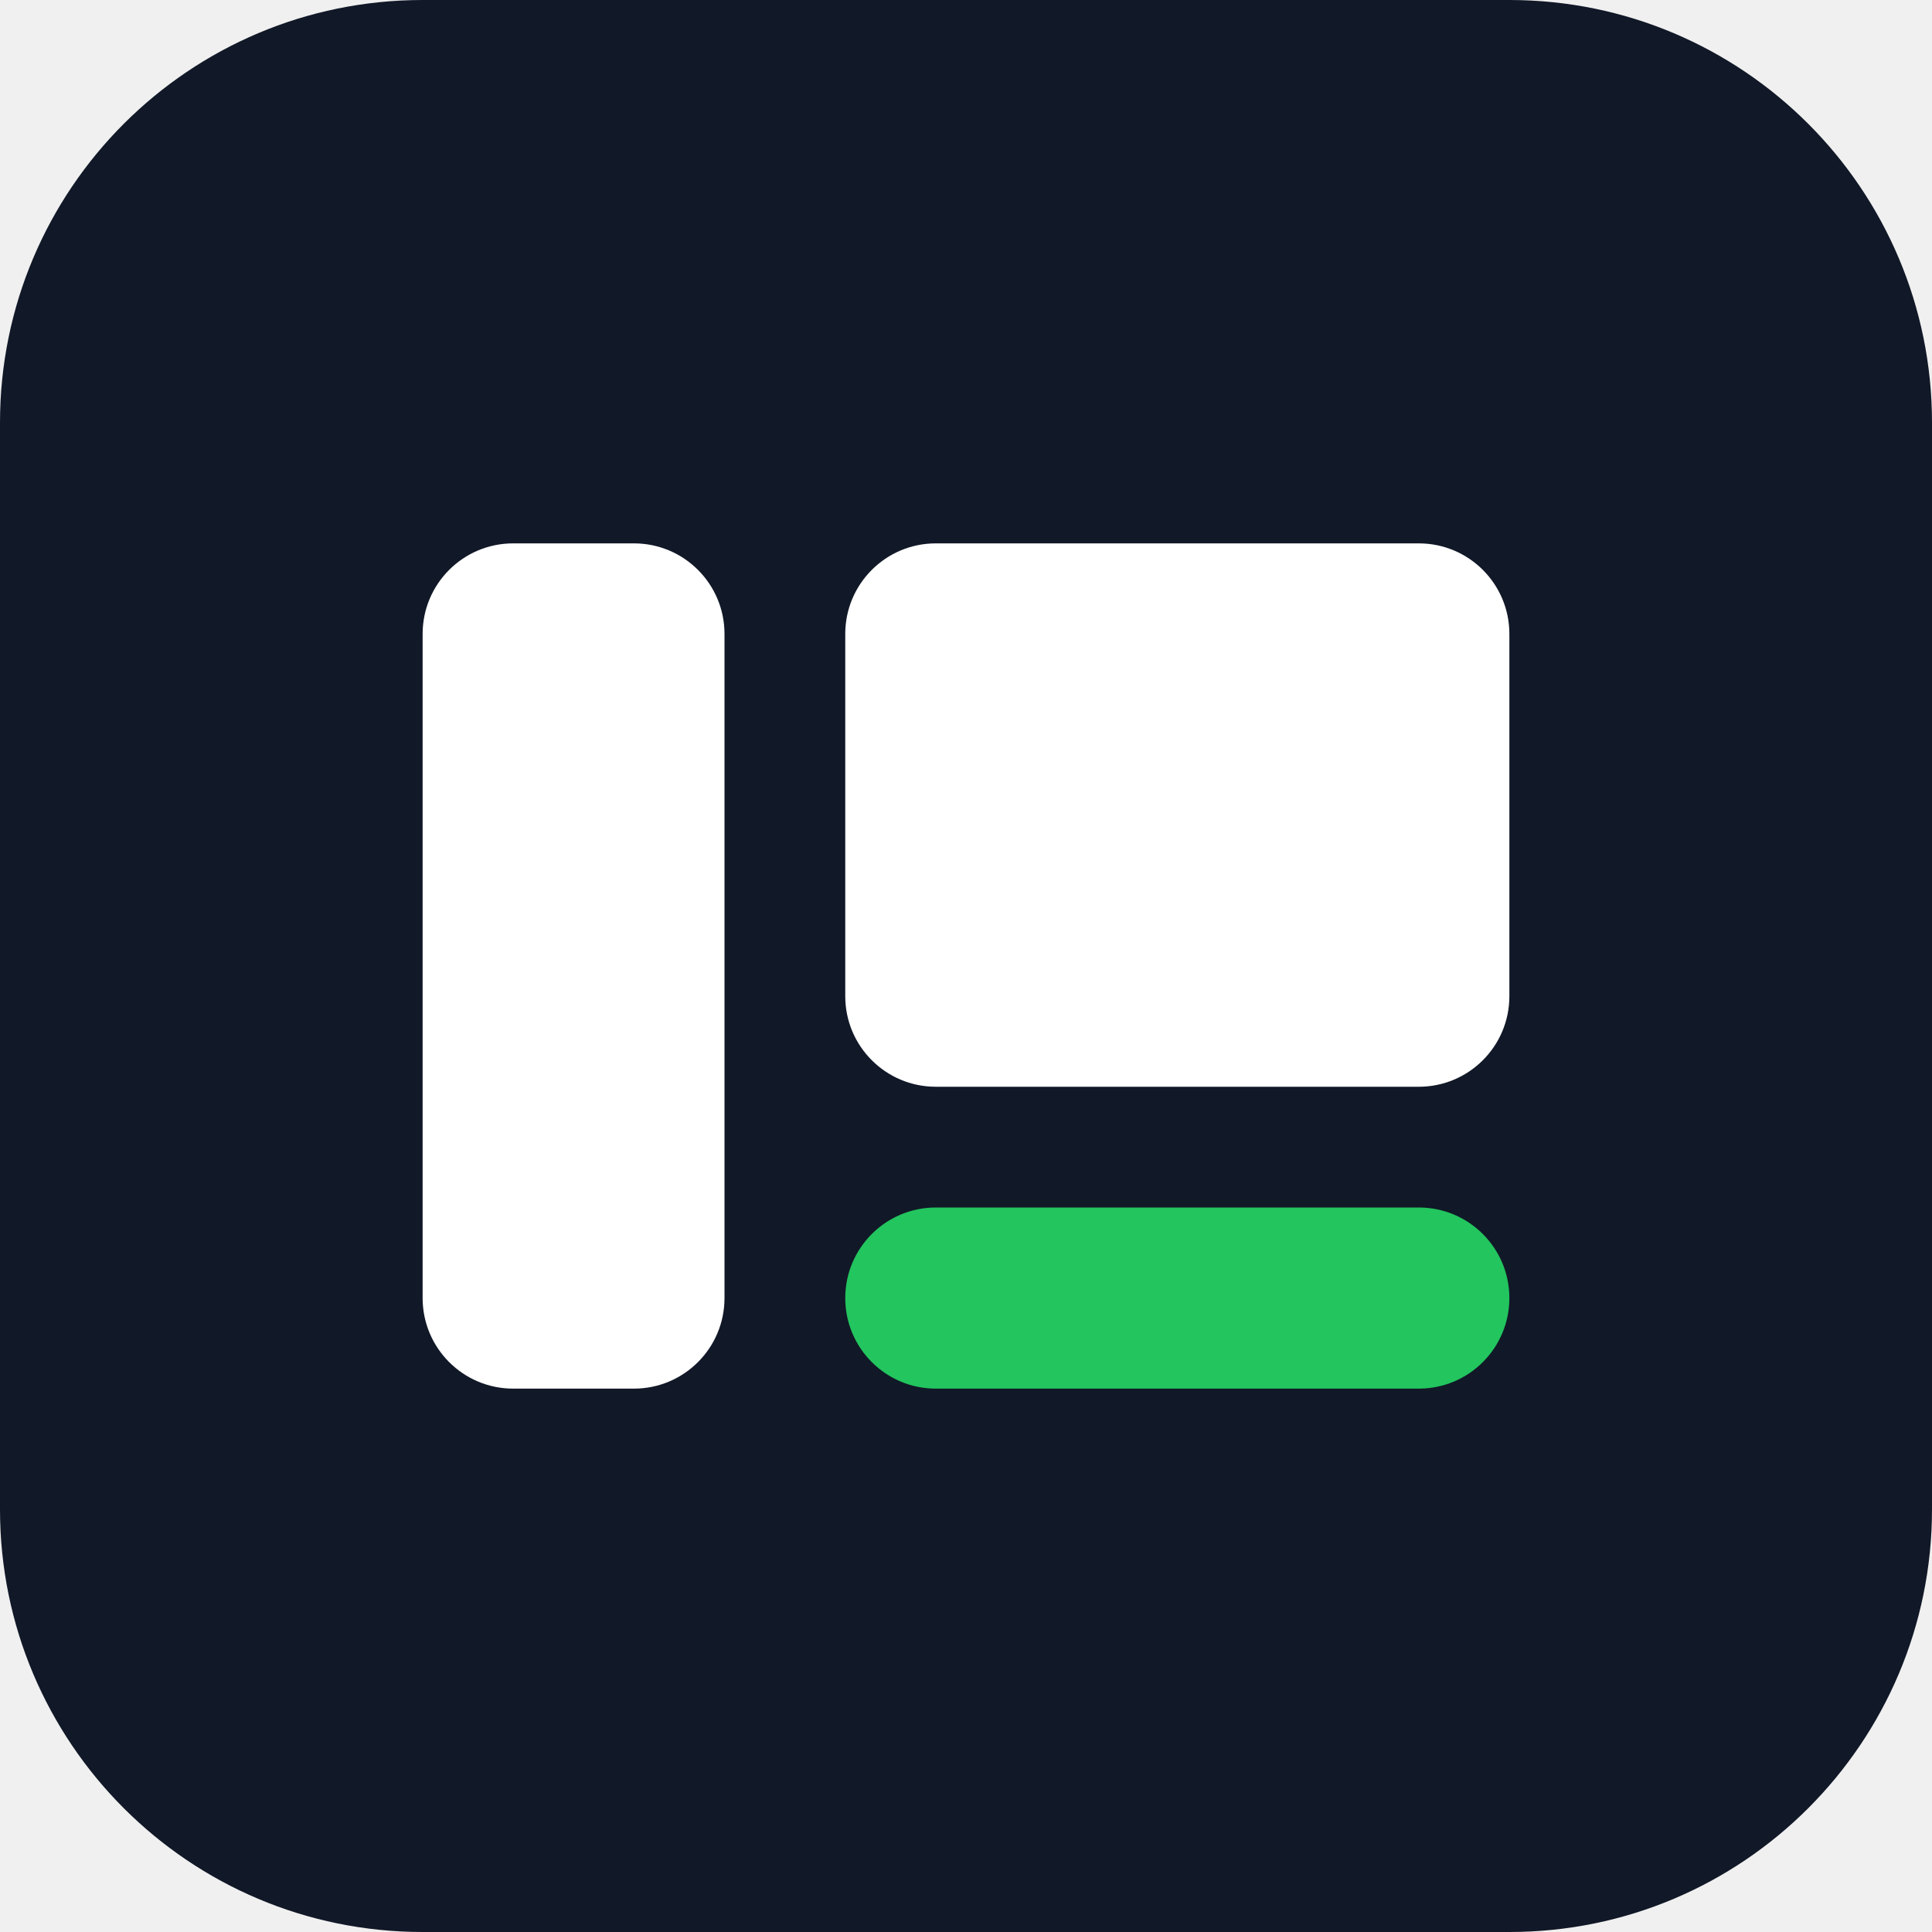
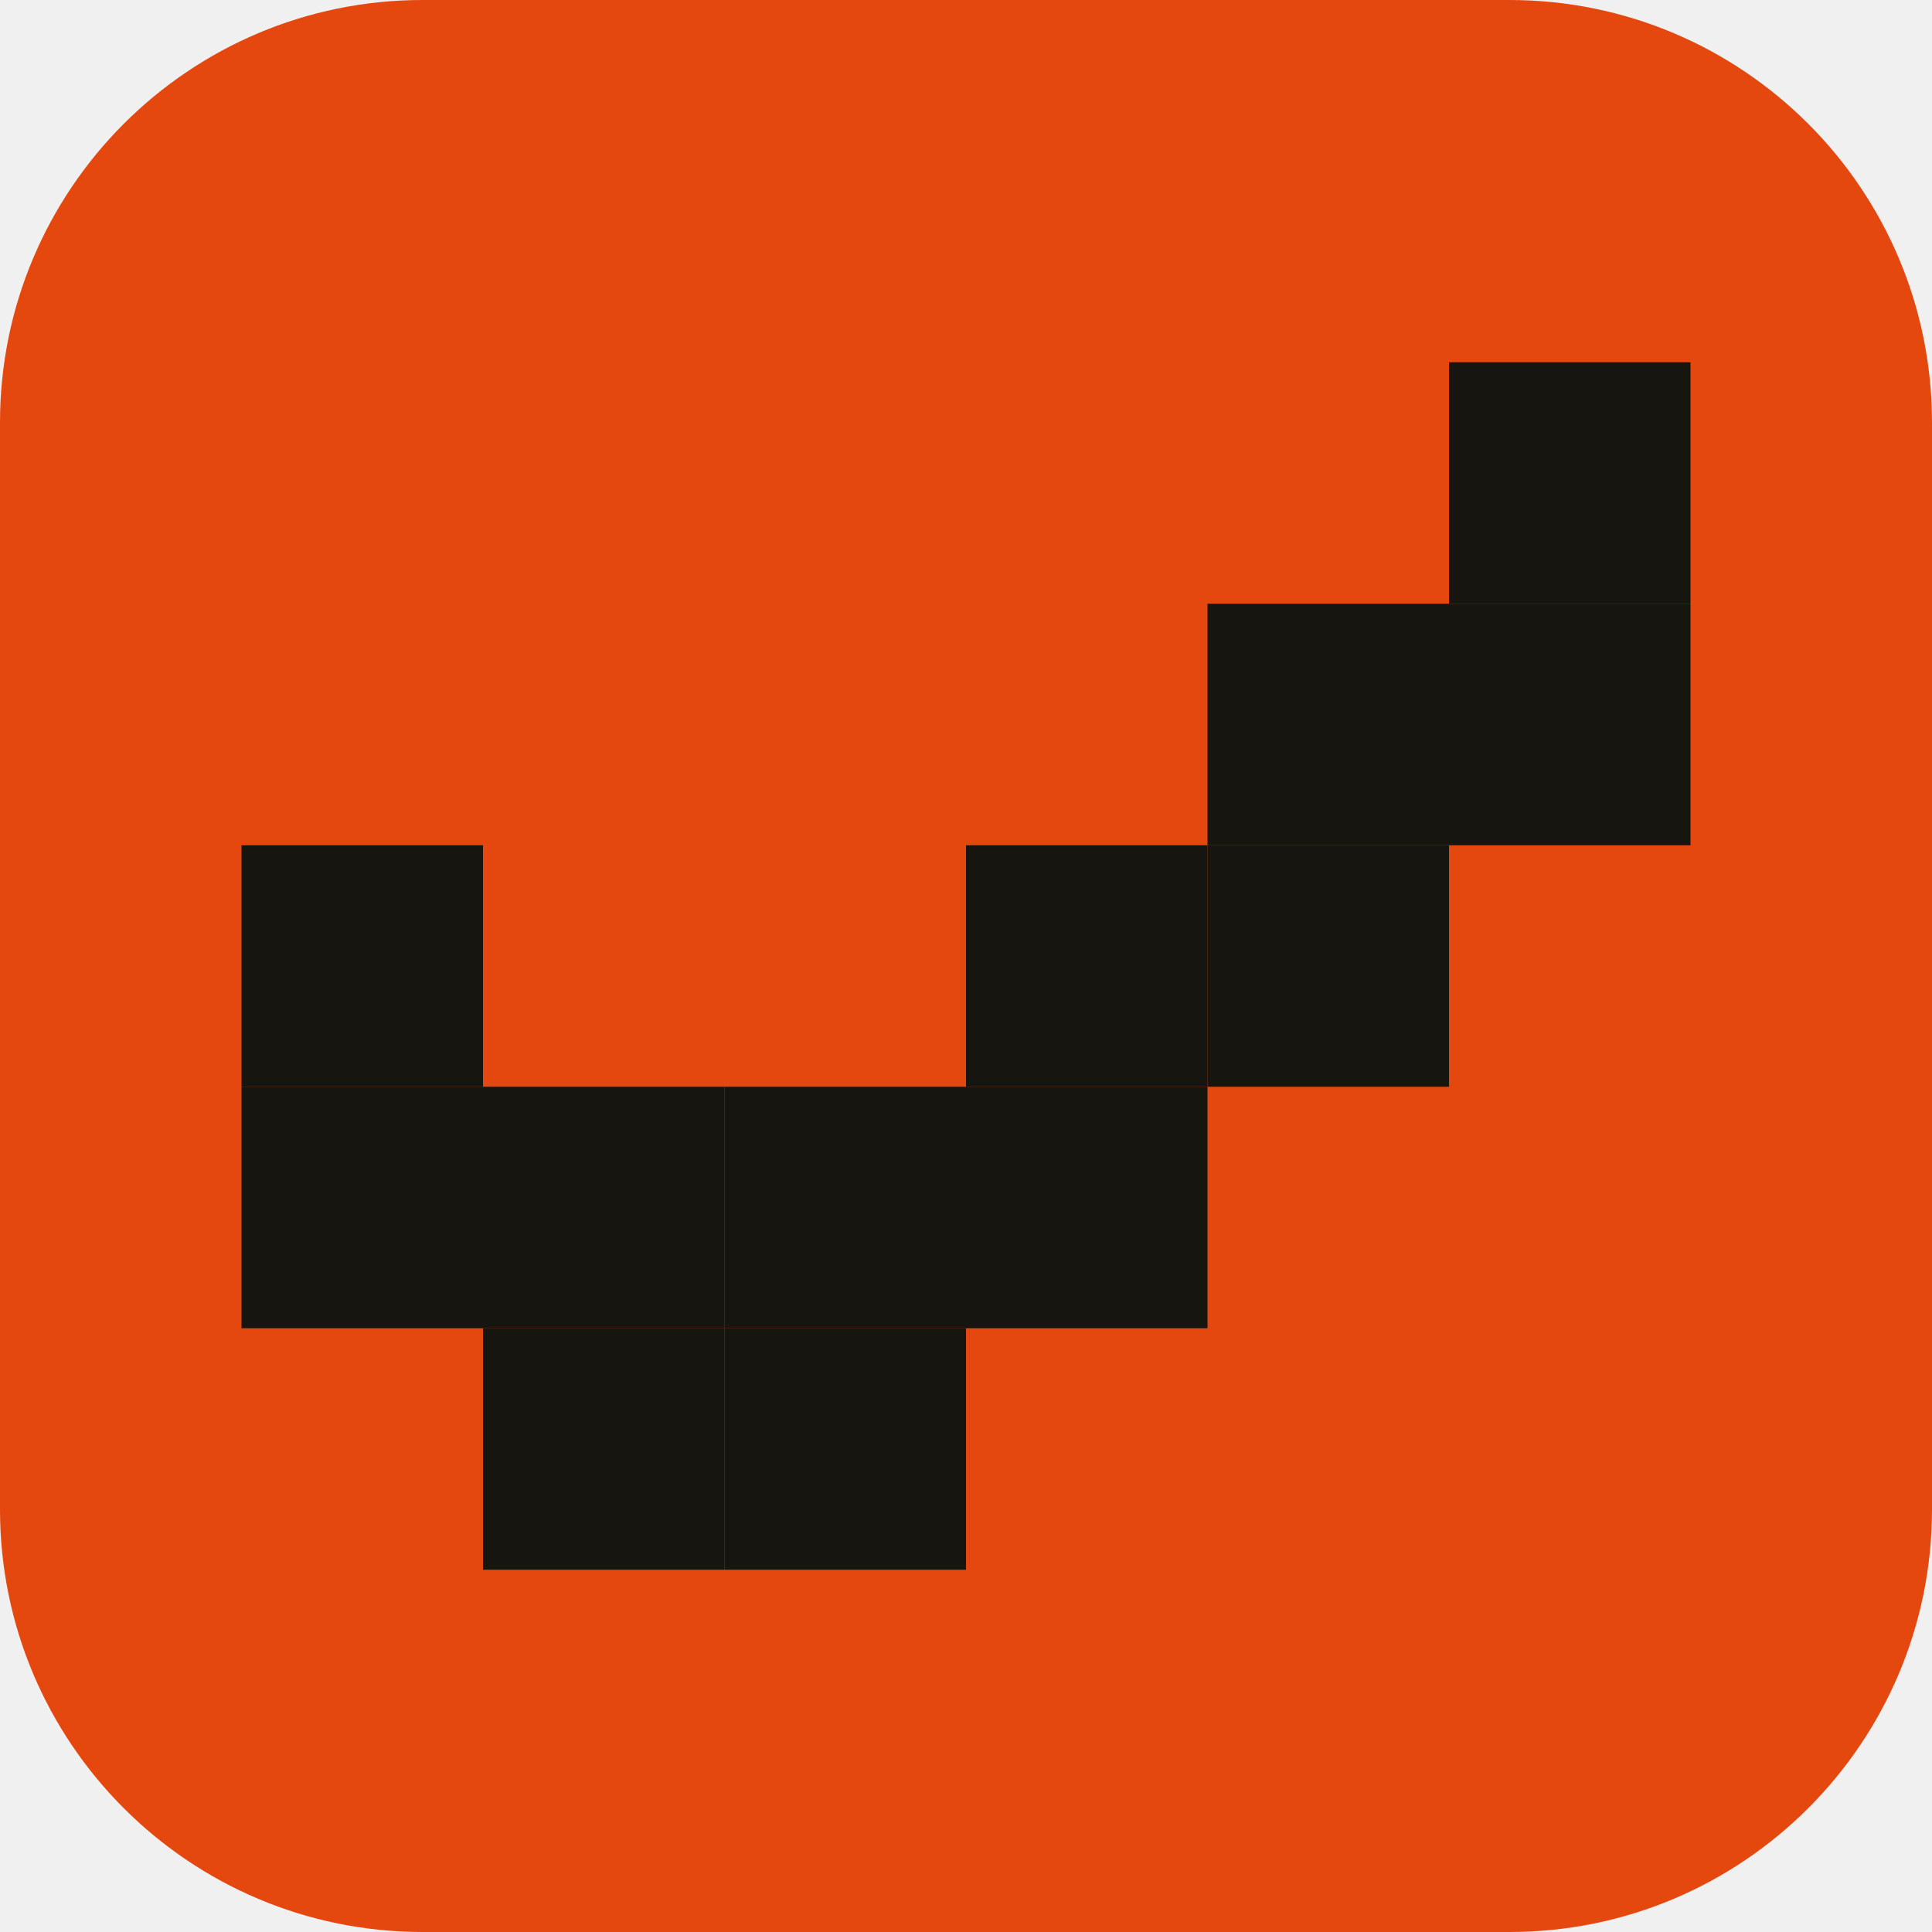
- <svg xmlns="http://www.w3.org/2000/svg" viewBox="0 0 32 32">
-   <rect width="32" height="32" rx="7" fill="#111827" />
-   <rect x="7" y="9" width="5" height="14" rx="1.5" fill="#fff" />
-   <rect x="14" y="9" width="11" height="9" rx="1.5" fill="#fff" />
-   <rect x="14" y="20" width="11" height="3" rx="1.5" fill="#22c55e" />
+ <svg xmlns="http://www.w3.org/2000/svg" viewBox="0 0 32 32" data-mark="pixelcheck" data-variant="pixel">
+   <rect width="32" height="32" rx="7" fill="#E5480F" />
+   <g fill="#16150F">
+     <rect x="24" y="6" width="4" height="4" />
+     <rect x="20" y="10" width="4" height="4" />
+     <rect x="24" y="10" width="4" height="4" />
+     <rect x="4" y="14" width="4" height="4" />
+     <rect x="16" y="14" width="4" height="4" />
+     <rect x="20" y="14" width="4" height="4" />
+     <rect x="4" y="18" width="4" height="4" />
+     <rect x="8" y="18" width="4" height="4" />
+     <rect x="12" y="18" width="4" height="4" />
+     <rect x="16" y="18" width="4" height="4" />
+     <rect x="8" y="22" width="4" height="4" />
+     <rect x="12" y="22" width="4" height="4" />
+   </g>
</svg>
